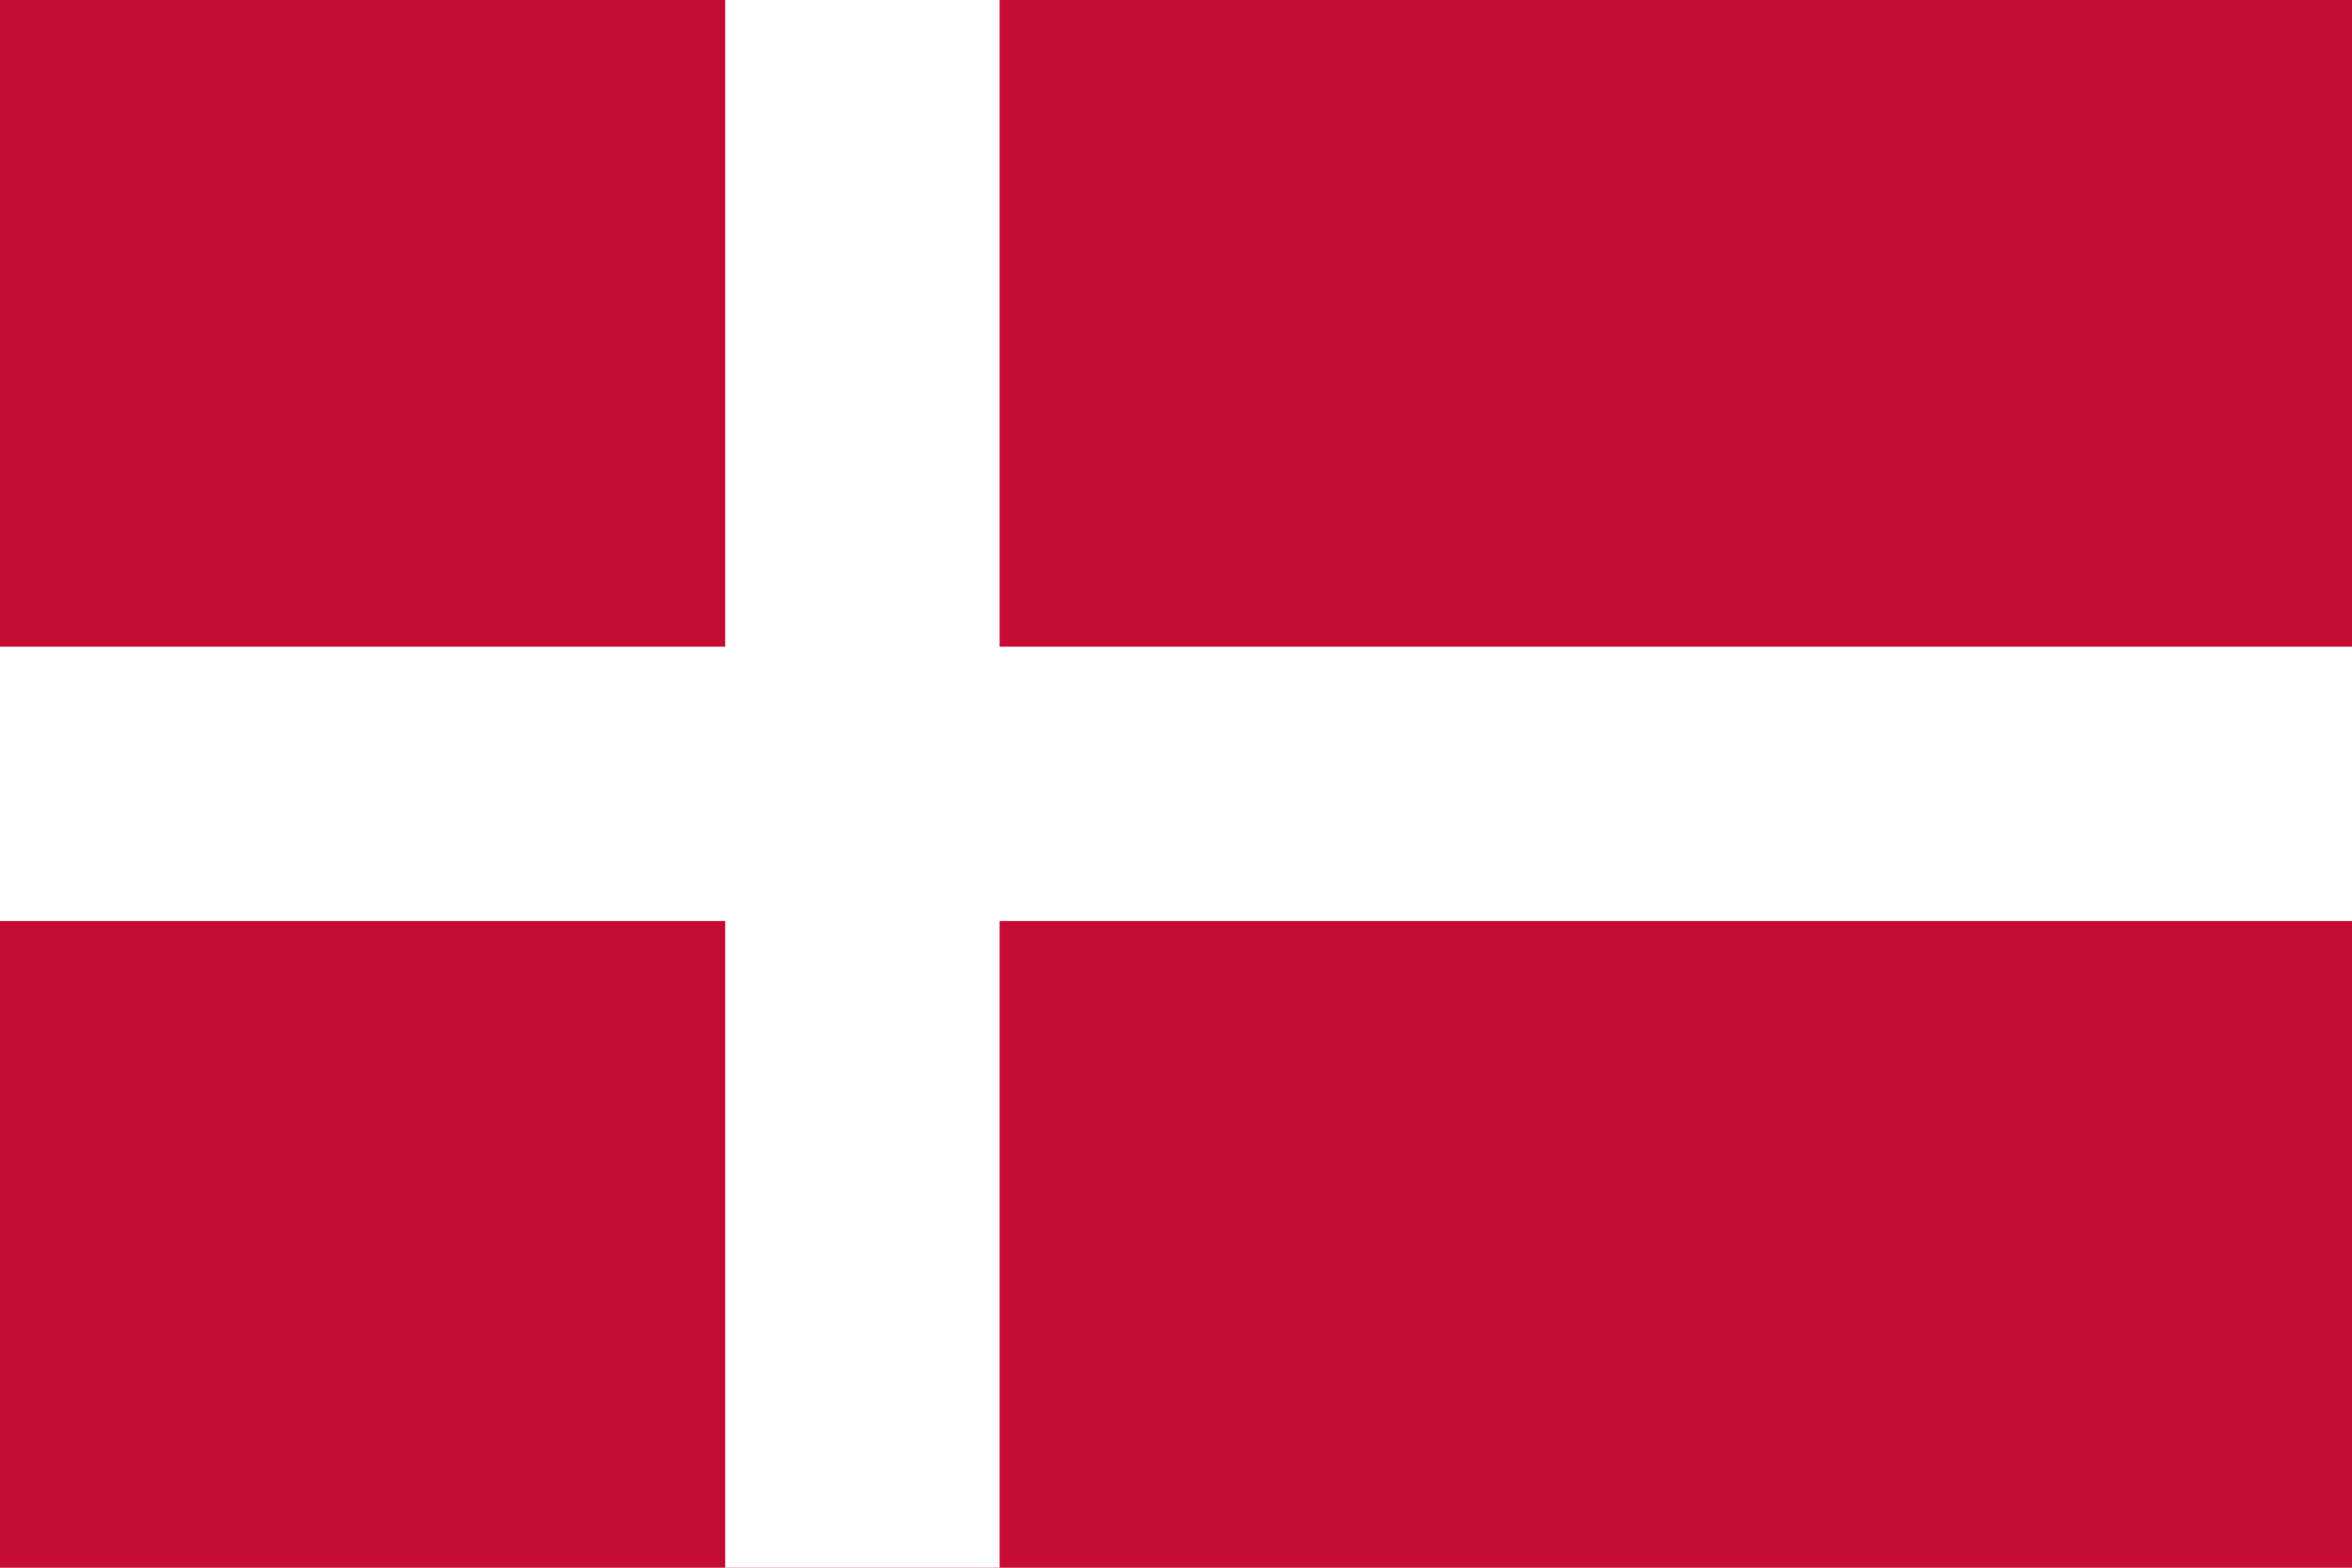
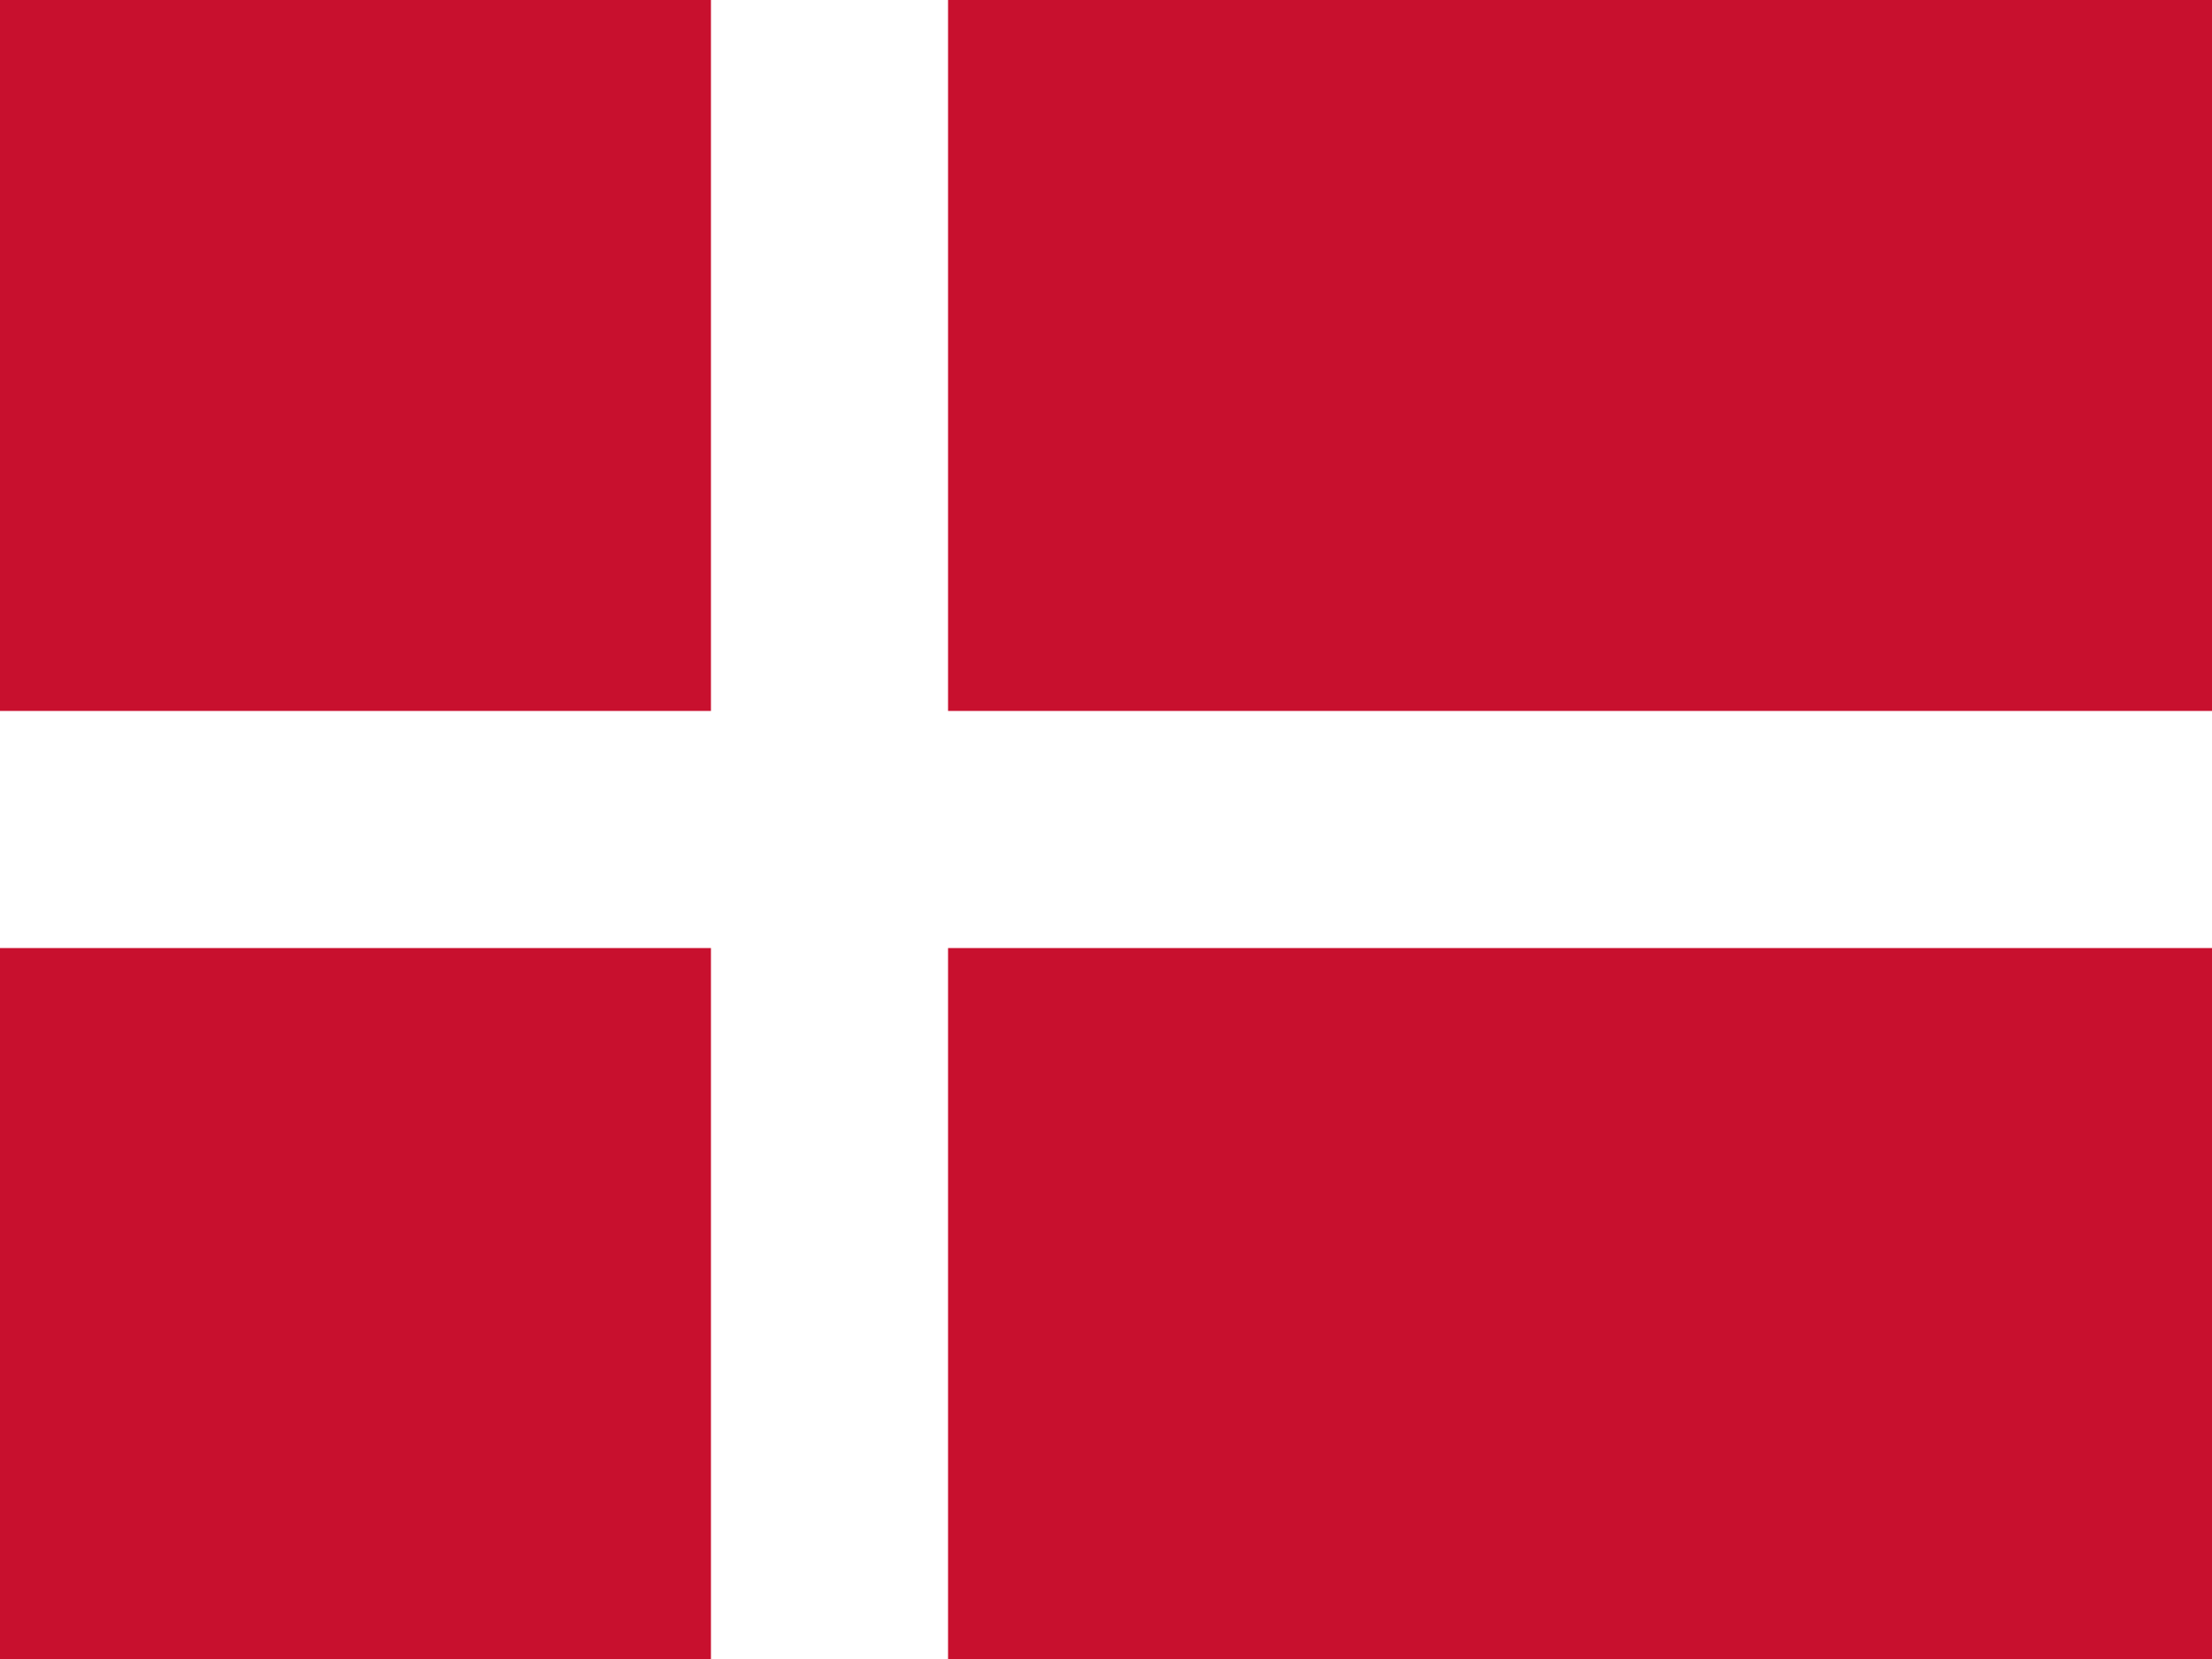
- <svg xmlns="http://www.w3.org/2000/svg" viewBox="0 0 60 40">
-   <rect x="0" y="0" width="60" height="40" fill="#C60C30" />
-   <rect x="18.5" y="0" width="7" height="40" fill="#FFFFFF" />
-   <rect x="0" y="16.5" width="60" height="7" fill="#FFFFFF" />
+ <svg xmlns="http://www.w3.org/2000/svg" id="flag-icons-dk" viewBox="0 0 640 480">
+   <path fill="#c8102e" d="M0 0h640.1v480H0z" />
+   <path fill="#fff" d="M205.7 0h68.6v480h-68.6z" />
+   <path fill="#fff" d="M0 205.7h640.1v68.6H0z" />
</svg>
